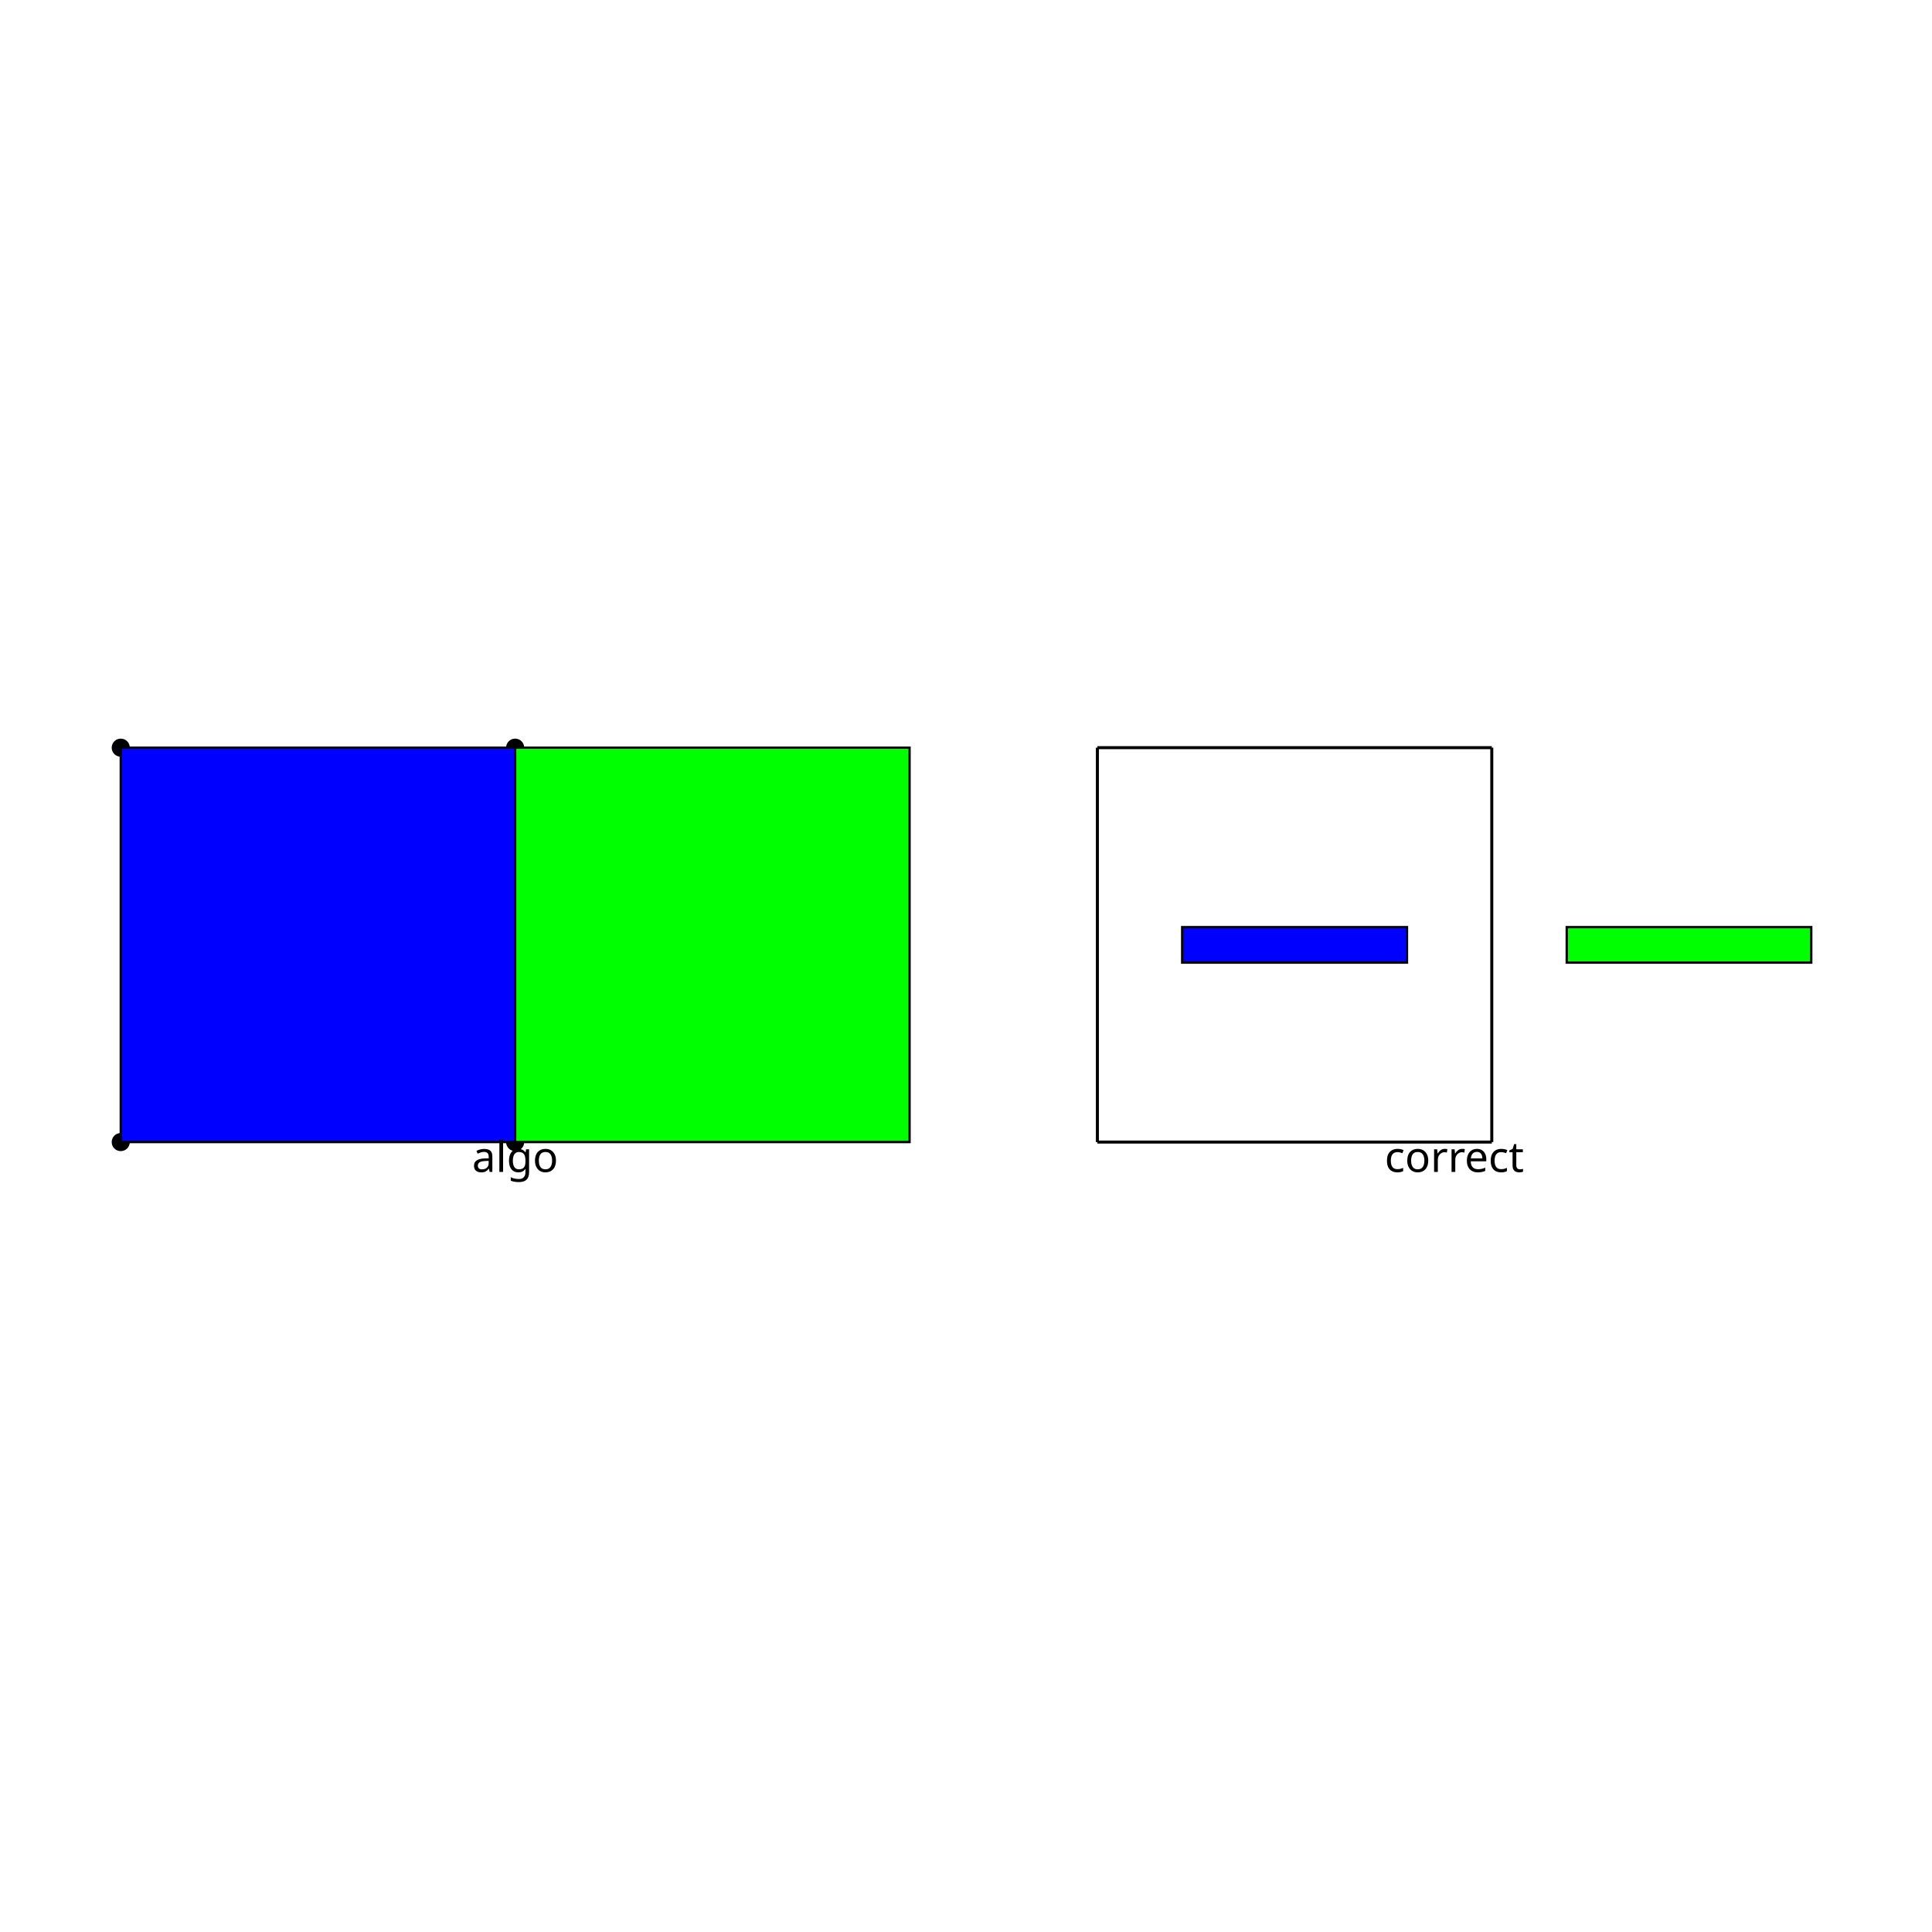
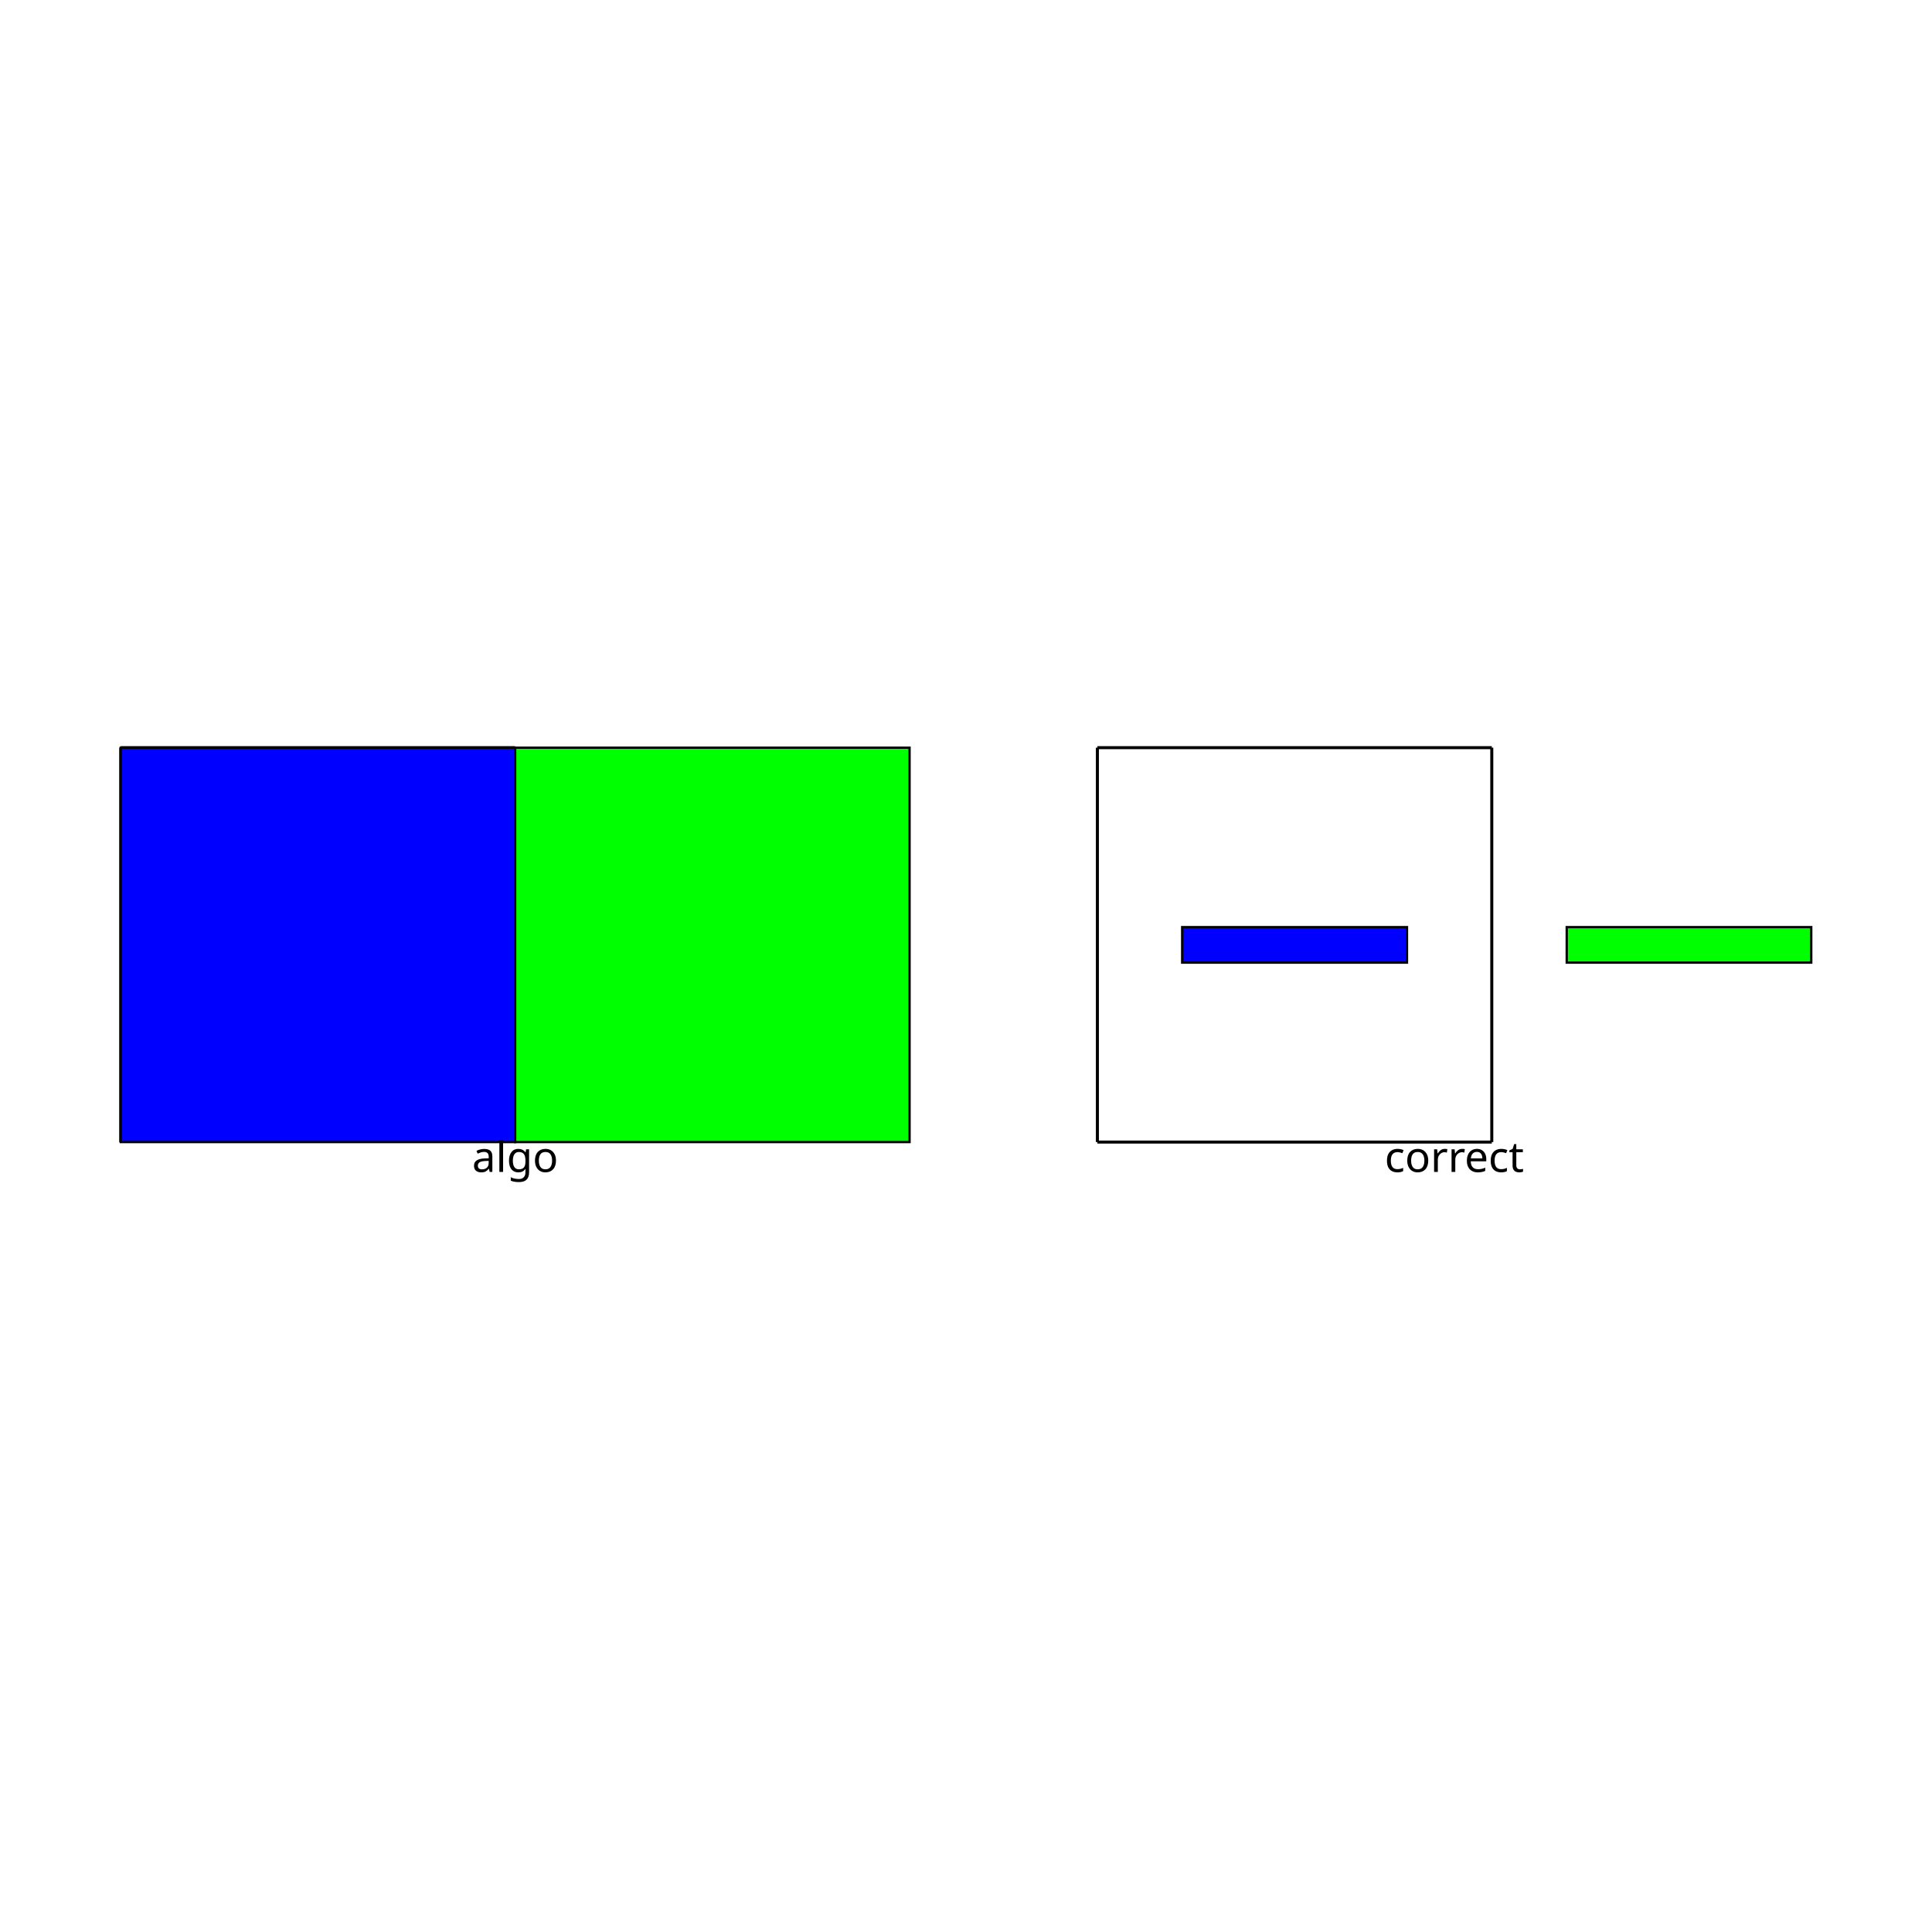
<svg xmlns="http://www.w3.org/2000/svg" width="640" height="640" viewBox="0 0 640 640">
  <rect width="100%" height="100%" fill="white" />
  <g>
-     <circle data-type="point" data-label="" data-x="0" data-y="0" cx="40" cy="247.675" r="3" fill="black" />
+     <polyline data-points="0,0 100,0" data-type="line" data-label="" points="40,247.675 170.65,247.675" fill="none" stroke="black" stroke-width="1" />
  </g>
  <g>
-     <circle data-type="point" data-label="" data-x="100" data-y="0" cx="170.65" cy="247.675" r="3" fill="black" />
+     <polyline data-points="100,0 100,100" data-type="line" data-label="" points="170.65,247.675 170.65,378.325" fill="none" stroke="black" stroke-width="1" />
  </g>
  <g>
-     <circle data-type="point" data-label="" data-x="100" data-y="100" cx="170.65" cy="378.325" r="3" fill="black" />
+     <polyline data-points="100,100 100,0" data-type="line" data-label="" points="170.65,378.325 170.65,247.675" fill="none" stroke="black" stroke-width="1" />
  </g>
  <g>
-     <circle data-type="point" data-label="" data-x="0" data-y="100" cx="40" cy="378.325" r="3" fill="black" />
+     <polyline data-points="0,100 0,0" data-type="line" data-label="" points="40,378.325 40,247.675" fill="none" stroke="black" stroke-width="1" />
  </g>
  <g>
    <polyline data-points="247.625,0 347.625,0" data-type="line" data-label="" points="363.523,247.675 494.173,247.675" fill="none" stroke="black" stroke-width="1" />
  </g>
  <g>
    <polyline data-points="347.625,0 347.625,100" data-type="line" data-label="" points="494.173,247.675 494.173,378.325" fill="none" stroke="black" stroke-width="1" />
  </g>
  <g>
    <polyline data-points="347.625,100 247.625,100" data-type="line" data-label="" points="494.173,378.325 363.523,378.325" fill="none" stroke="black" stroke-width="1" />
  </g>
  <g>
    <polyline data-points="247.625,100 247.625,0" data-type="line" data-label="" points="363.523,378.325 363.523,247.675" fill="none" stroke="black" stroke-width="1" />
  </g>
  <g>
    <rect data-type="rect" data-label="center-item" data-x="50" data-y="50" x="40" y="247.675" width="130.65" height="130.65" fill="hsl(240deg, 100%, 50%)" stroke="black" stroke-width="0.765" />
  </g>
  <g>
    <rect data-type="rect" data-label="another-item" data-x="150" data-y="50" x="170.65" y="247.675" width="130.65" height="130.65" fill="hsl(120deg, 100%, 50%)" stroke="black" stroke-width="0.765" />
  </g>
  <g>
    <rect data-type="rect" data-label="center-item" data-x="297.625" data-y="50" x="391.613" y="307.121" width="74.471" height="11.759" fill="hsl(240deg, 100%, 50%)" stroke="black" stroke-width="0.765" />
  </g>
  <g>
    <rect data-type="rect" data-label="another-item" data-x="397.625" data-y="50" x="518.997" y="307.121" width="81.003" height="11.759" fill="hsl(120deg, 100%, 50%)" stroke="black" stroke-width="0.765" />
  </g>
  <text data-type="text" data-label="algo" data-x="100" data-y="110.715625" x="170.65" y="392.325" fill="black" font-size="14" font-family="sans-serif" text-anchor="middle" dominant-baseline="text-after-edge">algo</text>
  <text data-type="text" data-label="correct" data-x="338.125" data-y="110.715625" x="481.761" y="392.325" fill="black" font-size="14" font-family="sans-serif" text-anchor="middle" dominant-baseline="text-after-edge">correct</text>
  <g id="crosshair" style="display: none">
    <line id="crosshair-h" y1="0" y2="640" stroke="#666" stroke-width="0.5" />
    <line id="crosshair-v" x1="0" x2="640" stroke="#666" stroke-width="0.5" />
    <text id="coordinates" font-family="monospace" font-size="12" fill="#666" />
  </g>
</svg>
